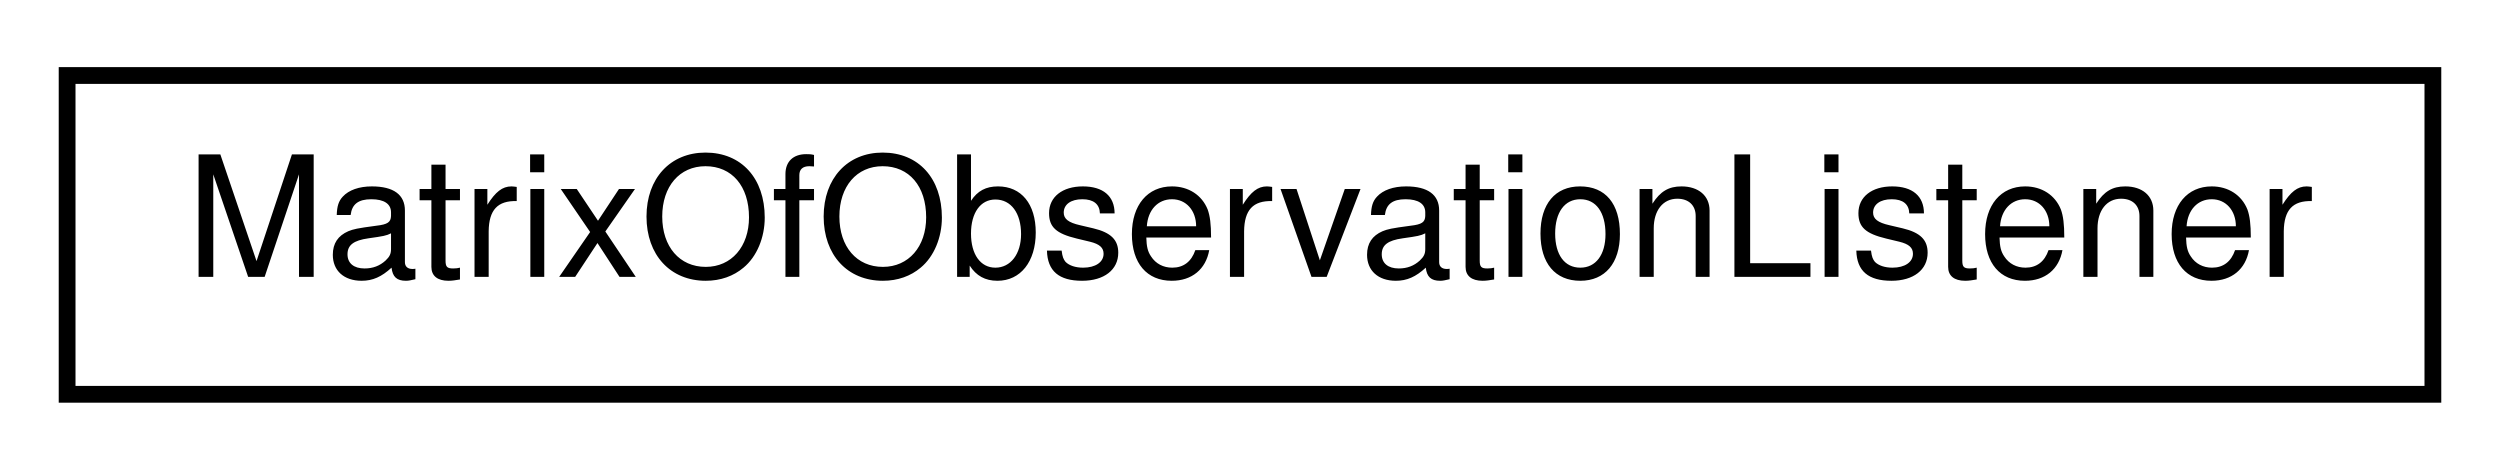
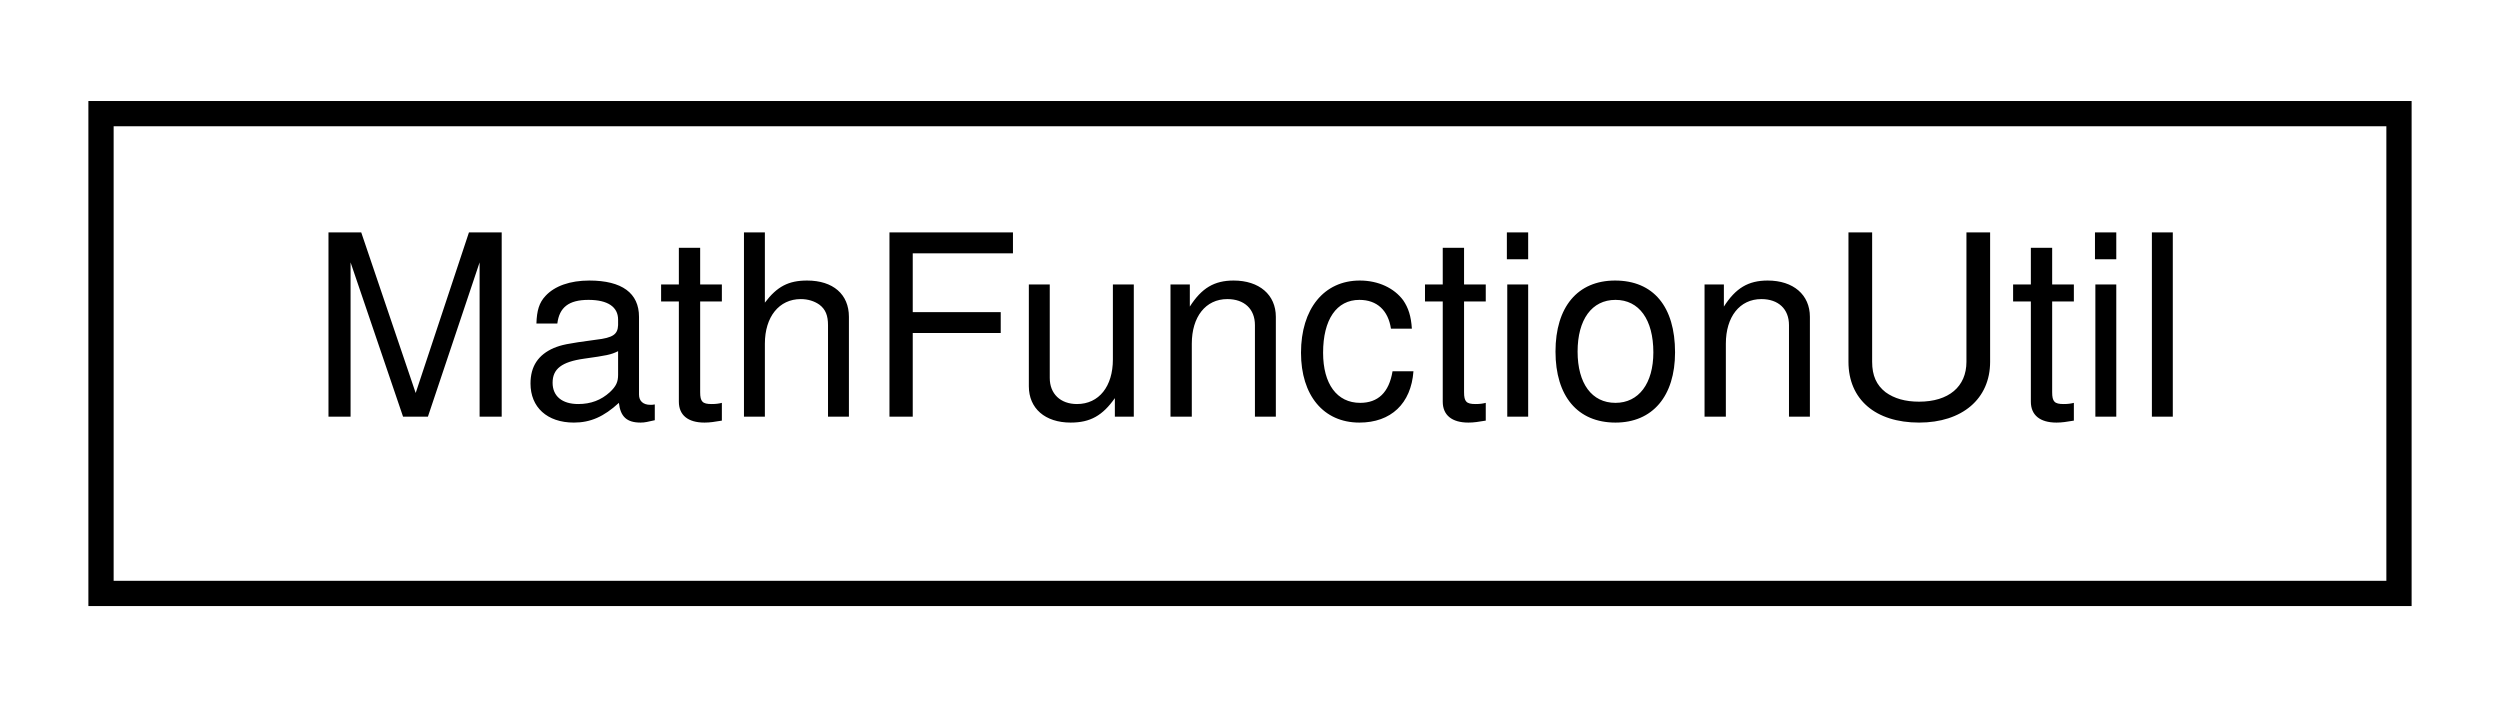
- <svg xmlns="http://www.w3.org/2000/svg" xmlns:xlink="http://www.w3.org/1999/xlink" width="149pt" height="28pt" viewBox="0.00 0.00 149.00 28.00">
+ <svg xmlns="http://www.w3.org/2000/svg" xmlns:xlink="http://www.w3.org/1999/xlink" width="99pt" height="28pt" viewBox="0.00 0.00 99.00 28.00">
  <g id="graph0" class="graph" transform="scale(1 1) rotate(0) translate(4 24)">
    <g id="node1" class="node">
      <g id="a_node1">
-         <a xlink:href="interfaceumontreal_1_1ssj_1_1stat_1_1matrix_1_1MatrixOfObservationListener.html" target="_top" xlink:title="Represents an object that can listen to observations broadcast by matrices of statistical probes...">
-           <polygon fill="none" stroke="#000000" points="0,-.5 0,-19.5 141,-19.5 141,-.5 0,-.5" />
-           <text text-anchor="middle" x="70.5" y="-7.5" font-family="Helvetica,sans-Serif" font-size="10.00" fill="#000000">MatrixOfObservationListener</text>
+         <a xlink:href="classumontreal_1_1ssj_1_1functions_1_1MathFunctionUtil.html" target="_top" xlink:title="Provides utility methods for computing derivatives and integrals of functions. ">
+           <polygon fill="none" stroke="#000000" points="0,-.5 0,-19.5 91,-19.5 91,-.5 0,-.5" />
+           <text text-anchor="middle" x="45.5" y="-7.5" font-family="Helvetica,sans-Serif" font-size="10.00" fill="#000000">MathFunctionUtil</text>
        </a>
      </g>
    </g>
  </g>
</svg>
